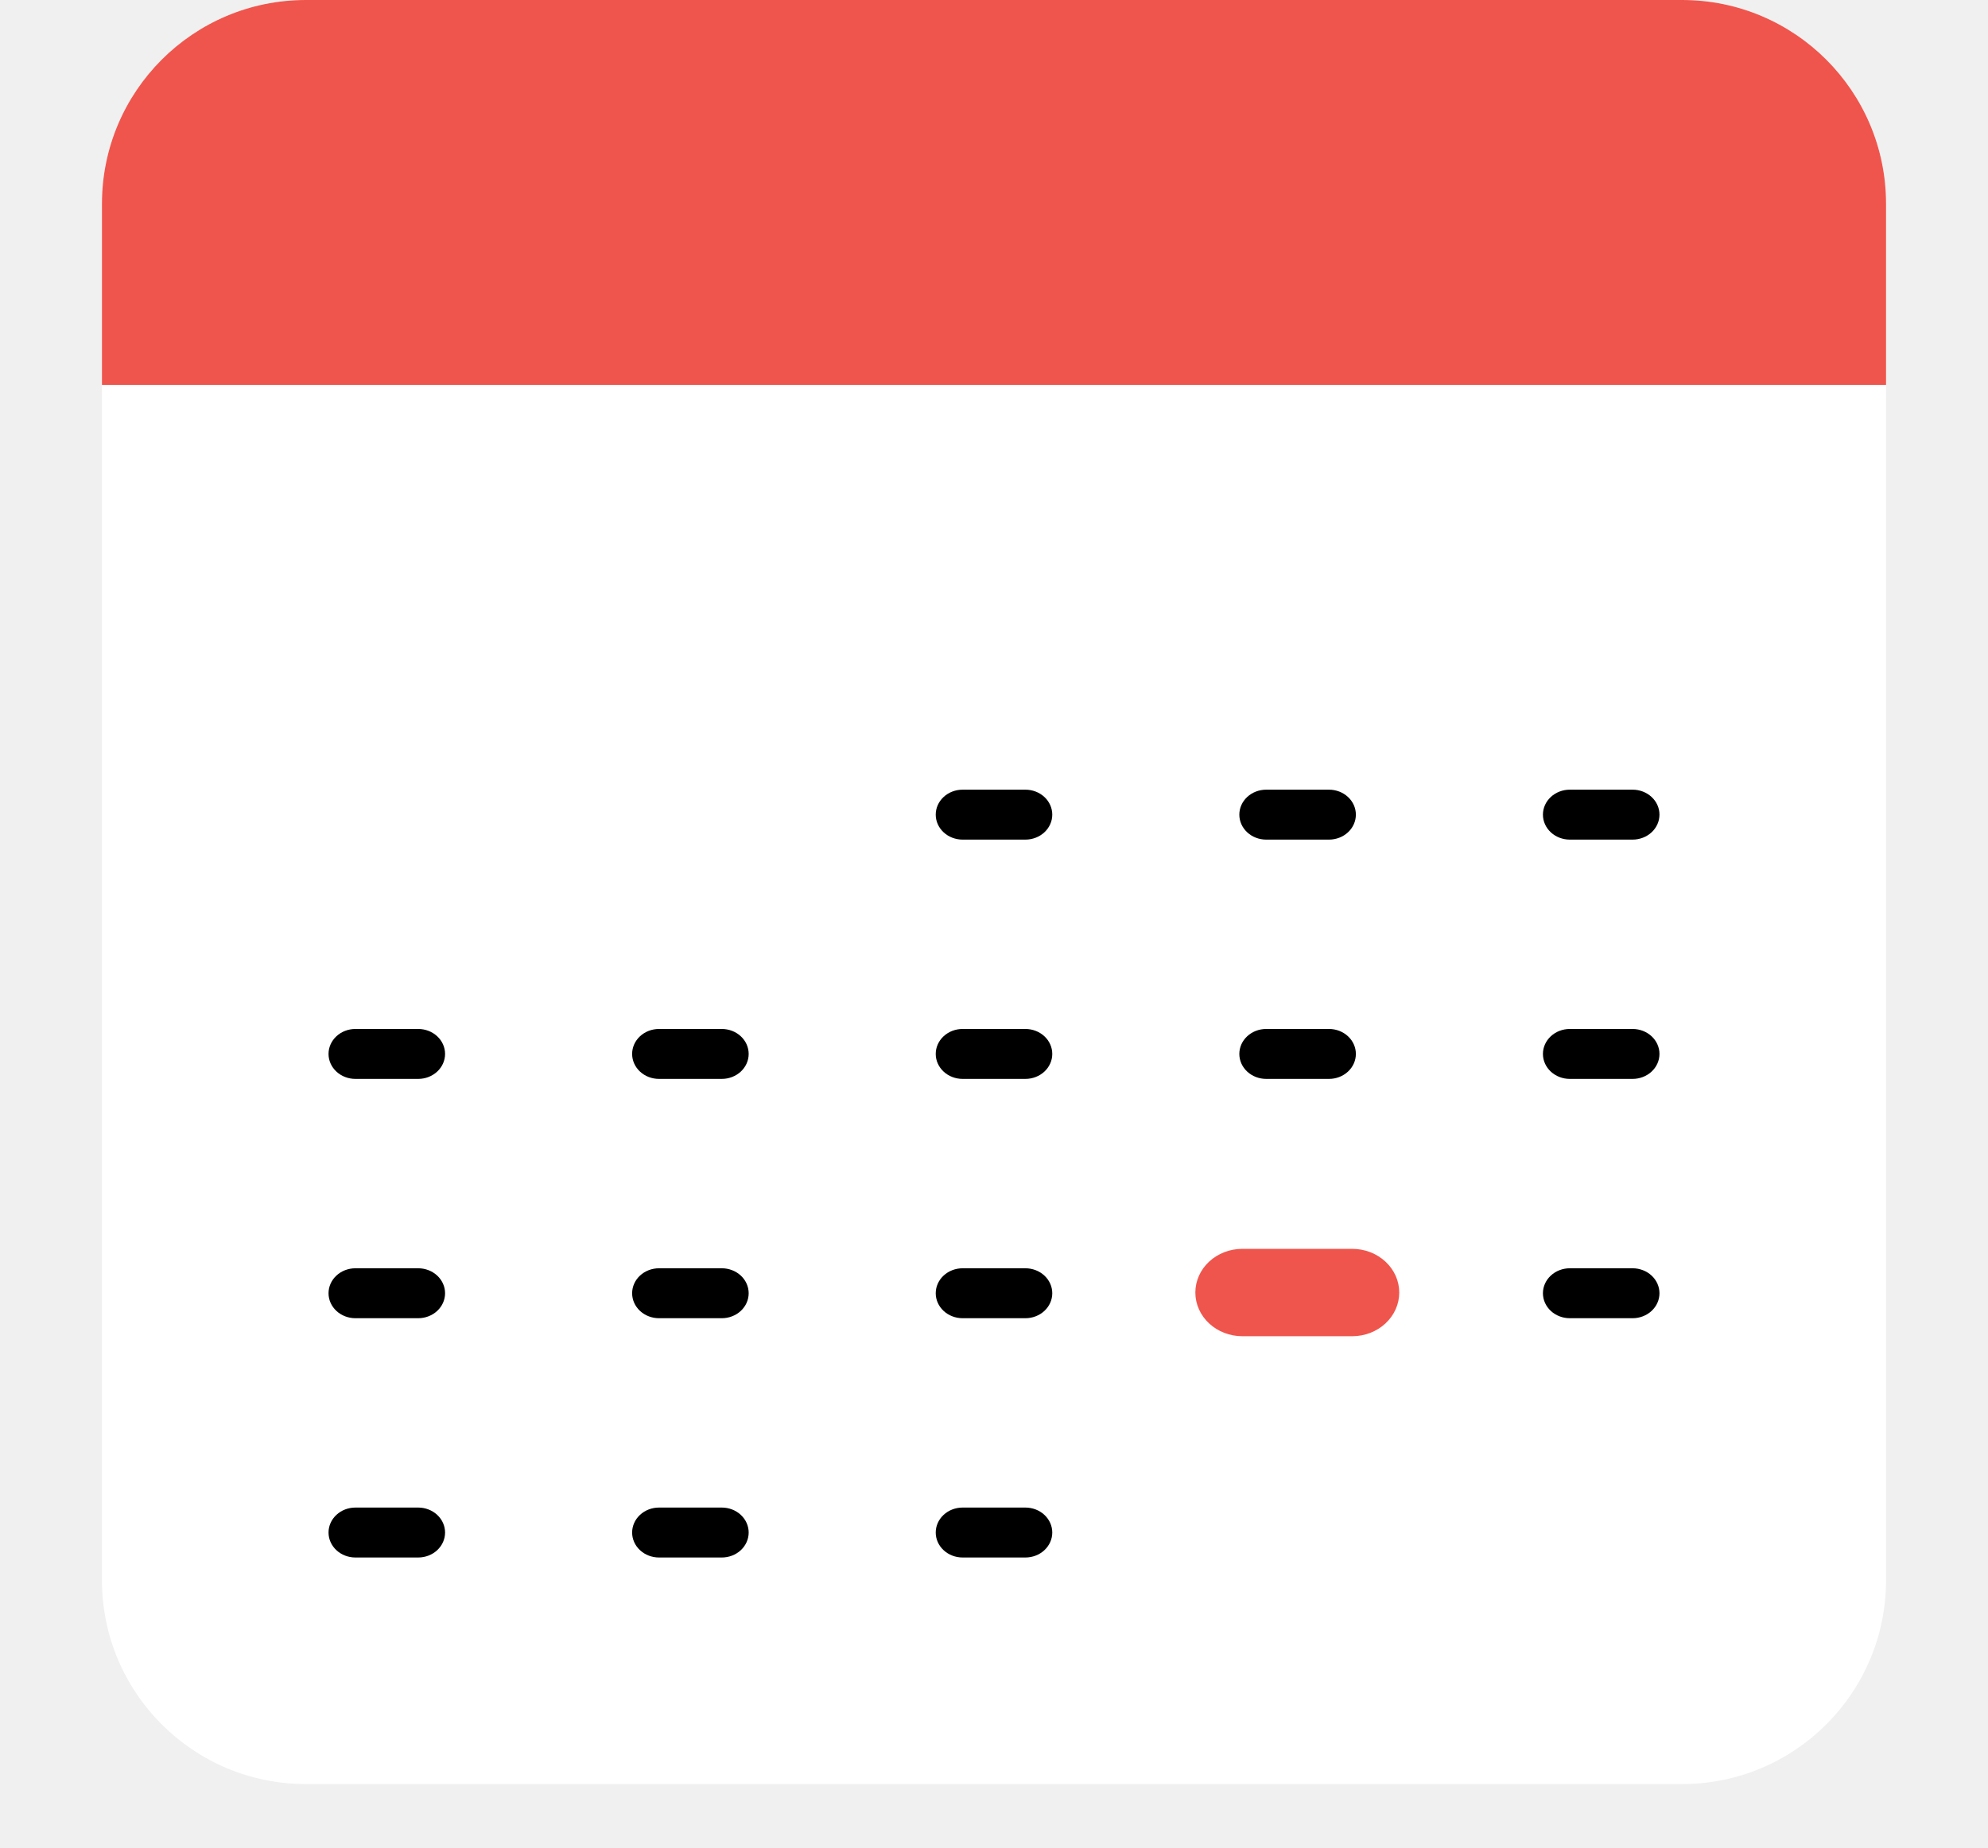
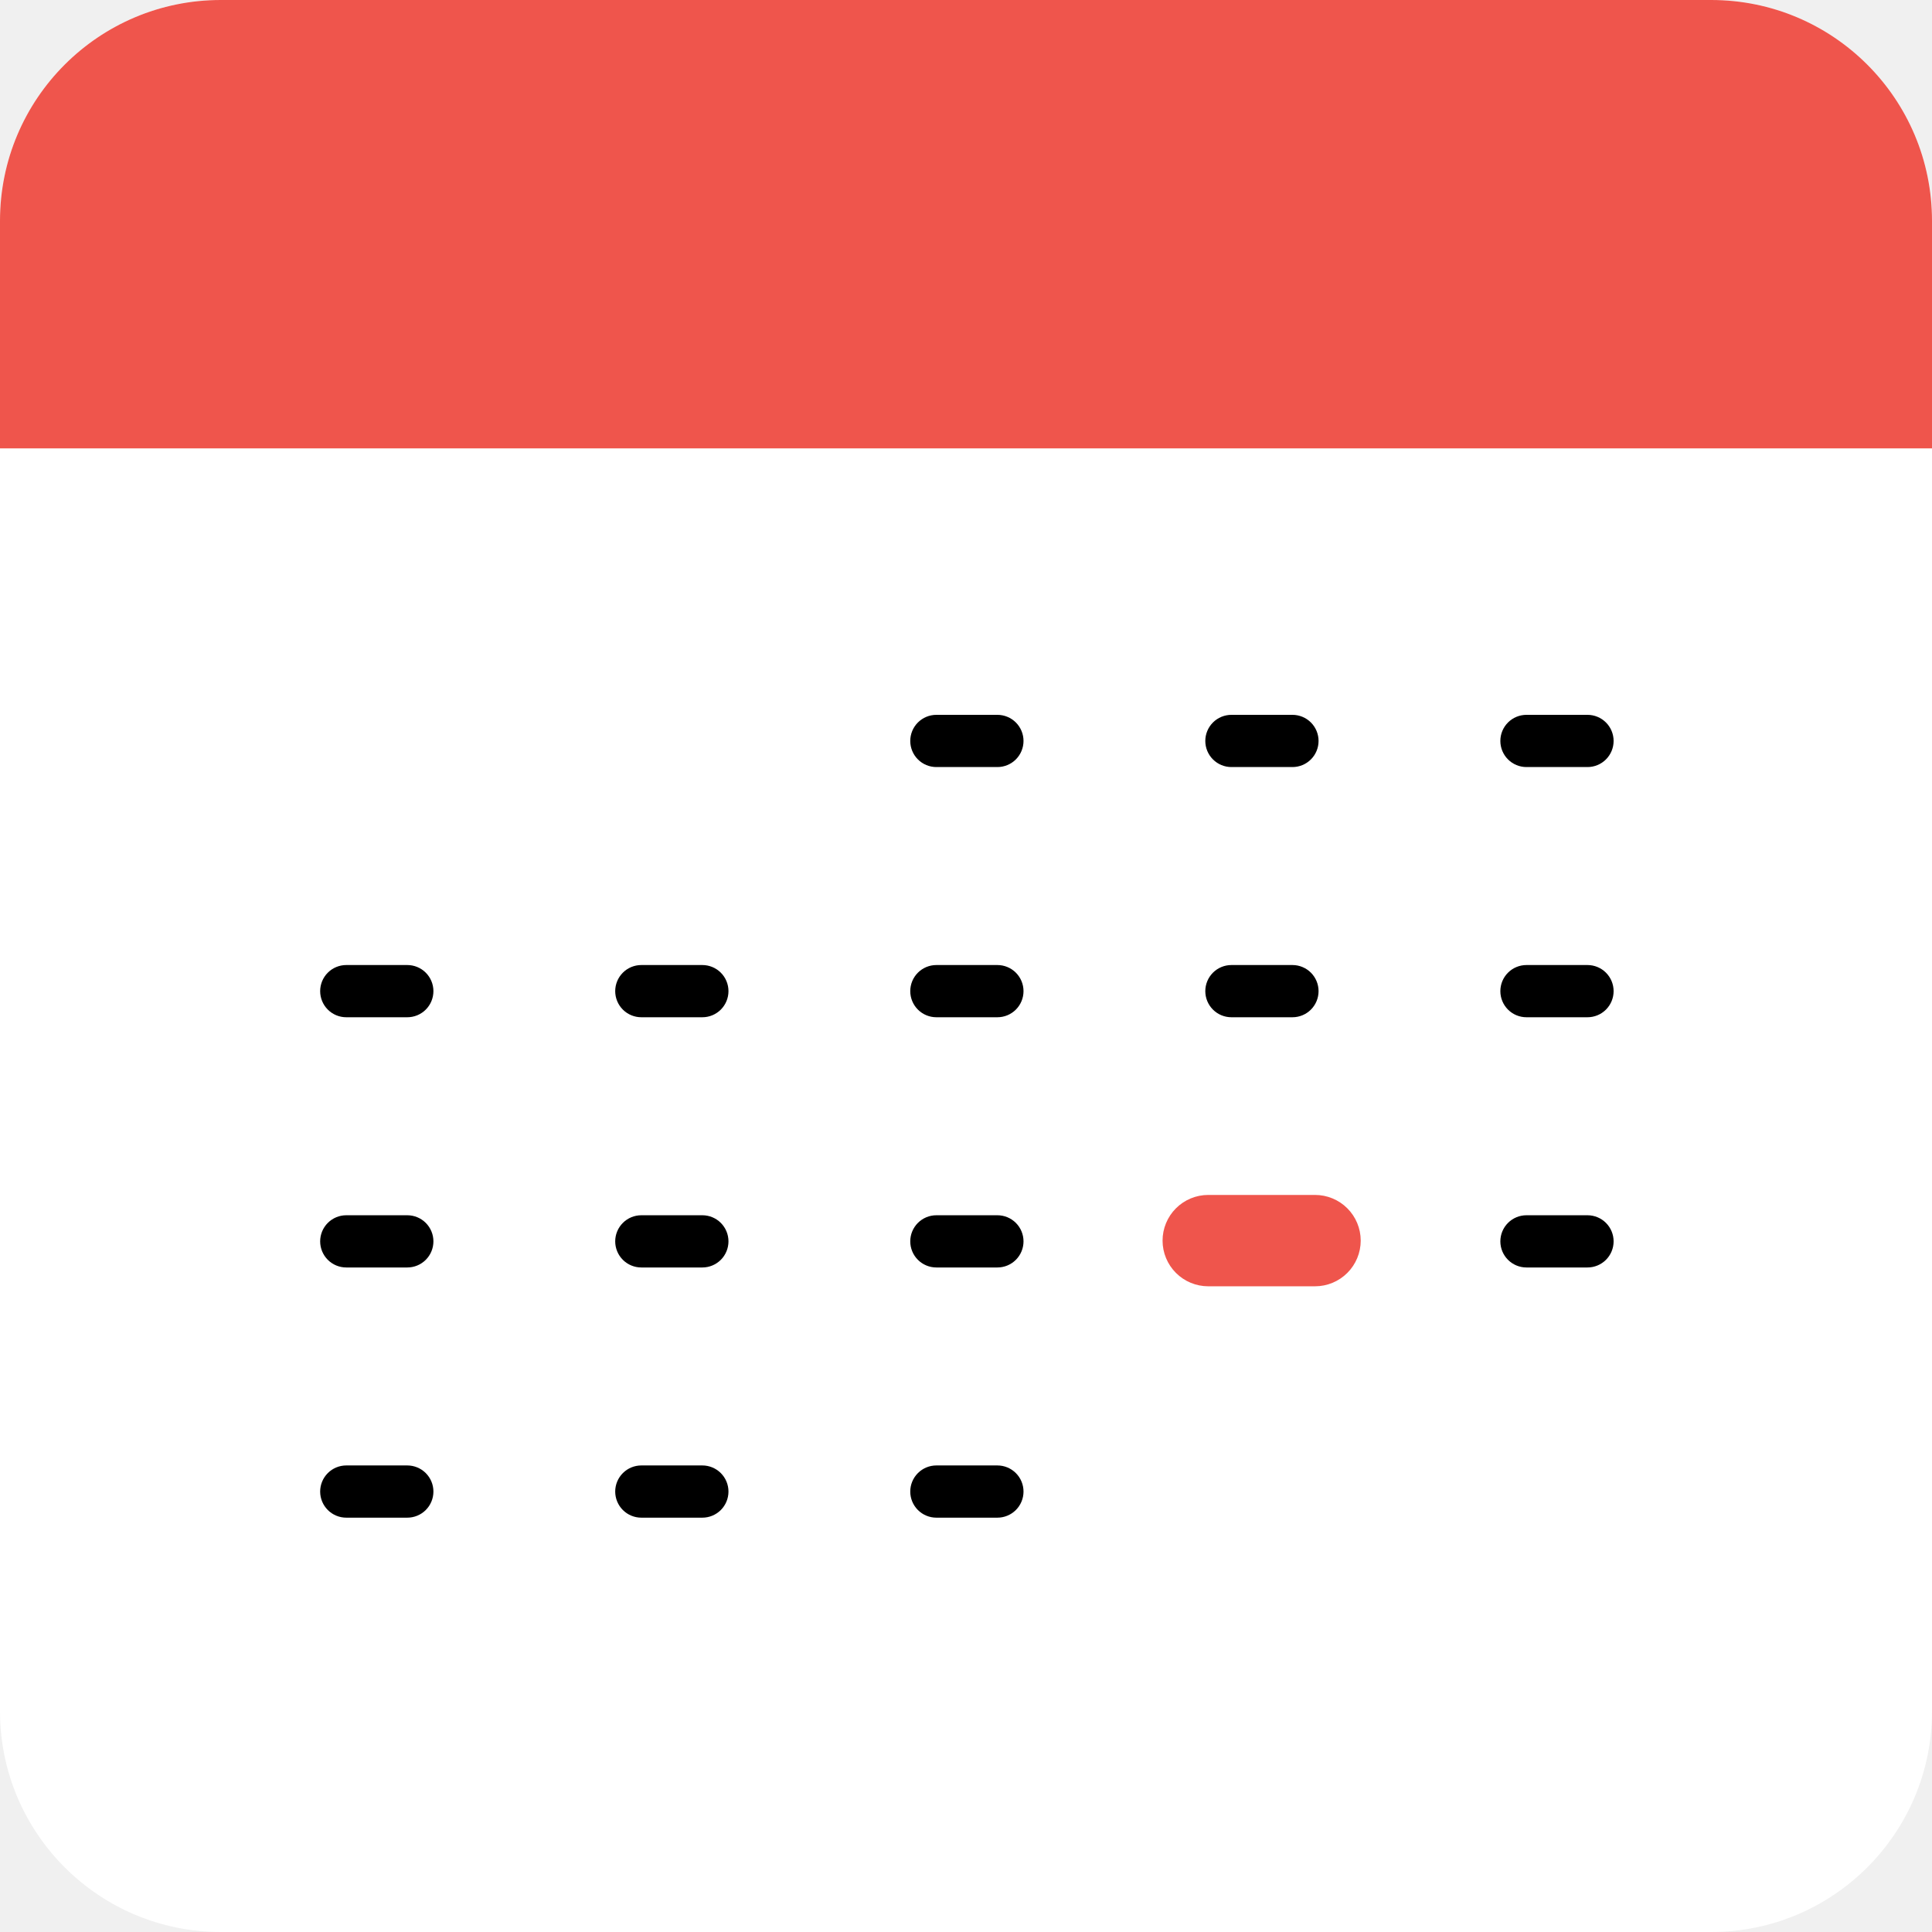
- <svg xmlns="http://www.w3.org/2000/svg" width="780" height="725" viewBox="0 0 780 725" fill="none">
-   <rect x="40" width="700" height="700" rx="80" fill="white" />
-   <path d="M640.559 329.434H615.915C613.12 329.434 610.439 328.402 608.462 326.564C606.485 324.727 605.375 322.235 605.375 319.637C605.375 317.038 606.485 314.546 608.462 312.709C610.439 310.872 613.12 309.839 615.915 309.839H640.559C643.354 309.839 646.035 310.872 648.012 312.709C649.989 314.546 651.099 317.038 651.099 319.637C651.099 322.235 649.989 324.727 648.012 326.564C646.035 328.402 643.354 329.434 640.559 329.434Z" fill="black" />
-   <path d="M521.441 329.434H496.797C494.001 329.434 491.32 328.402 489.344 326.564C487.367 324.727 486.256 322.235 486.256 319.637C486.256 317.038 487.367 314.546 489.344 312.709C491.32 310.872 494.001 309.839 496.797 309.839H521.441C524.236 309.839 526.917 310.872 528.894 312.709C530.871 314.546 531.981 317.038 531.981 319.637C531.981 322.235 530.871 324.727 528.894 326.564C526.917 328.402 524.236 329.434 521.441 329.434Z" fill="black" />
-   <path d="M402.322 329.434H377.678C374.883 329.434 372.202 328.402 370.225 326.564C368.248 324.727 367.138 322.235 367.138 319.637C367.138 317.038 368.248 314.546 370.225 312.709C372.202 310.872 374.883 309.839 377.678 309.839H402.322C405.118 309.839 407.799 310.872 409.775 312.709C411.752 314.546 412.863 317.038 412.863 319.637C412.863 322.235 411.752 324.727 409.775 326.564C407.799 328.402 405.118 329.434 402.322 329.434V329.434Z" fill="black" />
-   <path d="M640.559 423.322H615.915C613.12 423.322 610.439 422.289 608.462 420.452C606.485 418.615 605.375 416.123 605.375 413.524C605.375 410.926 606.485 408.434 608.462 406.597C610.439 404.759 613.12 403.727 615.915 403.727H640.559C643.354 403.727 646.035 404.759 648.012 406.597C649.989 408.434 651.099 410.926 651.099 413.524C651.099 416.123 649.989 418.615 648.012 420.452C646.035 422.289 643.354 423.322 640.559 423.322Z" fill="black" />
-   <path d="M521.441 423.322H496.797C494.001 423.322 491.32 422.289 489.344 420.452C487.367 418.615 486.256 416.123 486.256 413.524C486.256 410.926 487.367 408.434 489.344 406.597C491.32 404.759 494.001 403.727 496.797 403.727H521.441C524.236 403.727 526.917 404.759 528.894 406.597C530.871 408.434 531.981 410.926 531.981 413.524C531.981 416.123 530.871 418.615 528.894 420.452C526.917 422.289 524.236 423.322 521.441 423.322Z" fill="black" />
-   <path d="M402.322 423.322H377.678C374.883 423.322 372.202 422.289 370.225 420.452C368.248 418.615 367.138 416.123 367.138 413.524C367.138 410.926 368.248 408.434 370.225 406.597C372.202 404.759 374.883 403.727 377.678 403.727H402.322C405.118 403.727 407.799 404.759 409.775 406.597C411.752 408.434 412.863 410.926 412.863 413.524C412.863 416.123 411.752 418.615 409.775 420.452C407.799 422.289 405.118 423.322 402.322 423.322V423.322Z" fill="black" />
-   <path d="M283.203 423.322H258.56C255.764 423.322 253.083 422.289 251.106 420.452C249.13 418.615 248.019 416.123 248.019 413.524C248.019 410.926 249.13 408.434 251.106 406.597C253.083 404.759 255.764 403.727 258.56 403.727H283.203C285.999 403.727 288.68 404.759 290.657 406.597C292.633 408.434 293.744 410.926 293.744 413.524C293.744 416.123 292.633 418.615 290.657 420.452C288.68 422.289 285.999 423.322 283.203 423.322V423.322Z" fill="black" />
-   <path d="M164.085 423.322H139.441C136.645 423.322 133.964 422.289 131.988 420.452C130.011 418.615 128.9 416.123 128.9 413.524C128.9 410.926 130.011 408.434 131.988 406.597C133.964 404.759 136.645 403.727 139.441 403.727H164.085C166.88 403.727 169.561 404.759 171.538 406.597C173.515 408.434 174.625 410.926 174.625 413.524C174.625 416.123 173.515 418.615 171.538 420.452C169.561 422.289 166.88 423.322 164.085 423.322Z" fill="black" />
-   <path d="M640.559 517.219H615.915C613.12 517.219 610.439 516.187 608.462 514.35C606.485 512.512 605.375 510.02 605.375 507.422C605.375 504.823 606.485 502.331 608.462 500.494C610.439 498.657 613.12 497.625 615.915 497.625H640.559C643.354 497.625 646.035 498.657 648.012 500.494C649.989 502.331 651.099 504.823 651.099 507.422C651.099 510.02 649.989 512.512 648.012 514.35C646.035 516.187 643.354 517.219 640.559 517.219Z" fill="black" />
-   <path d="M521.441 517.219H496.797C494.001 517.219 491.32 516.187 489.344 514.35C487.367 512.512 486.256 510.02 486.256 507.422C486.256 504.823 487.367 502.331 489.344 500.494C491.32 498.657 494.001 497.625 496.797 497.625H521.441C524.236 497.625 526.917 498.657 528.894 500.494C530.871 502.331 531.981 504.823 531.981 507.422C531.981 510.02 530.871 512.512 528.894 514.35C526.917 516.187 524.236 517.219 521.441 517.219Z" fill="black" />
-   <path d="M530.558 524.283H487.442C482.551 524.283 477.86 522.477 474.401 519.262C470.943 516.047 469 511.688 469 507.141C469 502.595 470.943 498.235 474.401 495.021C477.86 491.806 482.551 490 487.442 490H530.558C535.449 490 540.14 491.806 543.599 495.021C547.057 498.235 549 502.595 549 507.141C549 511.688 547.057 516.047 543.599 519.262C540.14 522.477 535.449 524.283 530.558 524.283Z" fill="#EF554C" />
-   <path d="M402.322 517.219H377.678C374.883 517.219 372.202 516.187 370.225 514.35C368.248 512.512 367.138 510.02 367.138 507.422C367.138 504.823 368.248 502.331 370.225 500.494C372.202 498.657 374.883 497.625 377.678 497.625H402.322C405.118 497.625 407.799 498.657 409.775 500.494C411.752 502.331 412.863 504.823 412.863 507.422C412.863 510.02 411.752 512.512 409.775 514.35C407.799 516.187 405.118 517.219 402.322 517.219V517.219Z" fill="black" />
-   <path d="M283.203 517.219H258.56C255.764 517.219 253.083 516.187 251.106 514.35C249.13 512.512 248.019 510.02 248.019 507.422C248.019 504.823 249.13 502.331 251.106 500.494C253.083 498.657 255.764 497.625 258.56 497.625H283.203C285.999 497.625 288.68 498.657 290.657 500.494C292.633 502.331 293.744 504.823 293.744 507.422C293.744 510.02 292.633 512.512 290.657 514.35C288.68 516.187 285.999 517.219 283.203 517.219V517.219Z" fill="black" />
-   <path d="M164.085 517.219H139.441C136.645 517.219 133.964 516.187 131.988 514.35C130.011 512.512 128.9 510.02 128.9 507.422C128.9 504.823 130.011 502.331 131.988 500.494C133.964 498.657 136.645 497.625 139.441 497.625H164.085C166.88 497.625 169.561 498.657 171.538 500.494C173.515 502.331 174.625 504.823 174.625 507.422C174.625 510.02 173.515 512.512 171.538 514.35C169.561 516.187 166.88 517.219 164.085 517.219Z" fill="black" />
-   <path d="M402.322 611.106H377.678C374.883 611.106 372.202 610.074 370.225 608.237C368.248 606.399 367.138 603.907 367.138 601.309C367.138 598.711 368.248 596.219 370.225 594.381C372.202 592.544 374.883 591.512 377.678 591.512H402.322C405.118 591.512 407.799 592.544 409.775 594.381C411.752 596.219 412.863 598.711 412.863 601.309C412.863 603.907 411.752 606.399 409.775 608.237C407.799 610.074 405.118 611.106 402.322 611.106V611.106Z" fill="black" />
-   <path d="M283.203 611.106H258.56C255.764 611.106 253.083 610.074 251.106 608.237C249.13 606.399 248.019 603.907 248.019 601.309C248.019 598.711 249.13 596.219 251.106 594.381C253.083 592.544 255.764 591.512 258.56 591.512H283.203C285.999 591.512 288.68 592.544 290.657 594.381C292.633 596.219 293.744 598.711 293.744 601.309C293.744 603.907 292.633 606.399 290.657 608.237C288.68 610.074 285.999 611.106 283.203 611.106V611.106Z" fill="black" />
-   <path d="M164.085 611.106H139.441C136.645 611.106 133.964 610.074 131.988 608.237C130.011 606.399 128.9 603.907 128.9 601.309C128.9 598.711 130.011 596.219 131.988 594.381C133.964 592.544 136.645 591.512 139.441 591.512H164.085C166.88 591.512 169.561 592.544 171.538 594.381C173.515 596.219 174.625 598.711 174.625 601.309C174.625 603.907 173.515 606.399 171.538 608.237C169.561 610.074 166.88 611.106 164.085 611.106Z" fill="black" />
-   <path d="M40 80C40 35.817 75.817 0 120 0H660C704.183 0 740 35.817 740 80V151H40V80Z" fill="#EF554C" />
+ <svg xmlns="http://www.w3.org/2000/svg" width="700" height="700" viewBox="0 0 700 700" fill="none">
+   <rect width="700" height="700" rx="80" fill="white" />
+   <path d="M575.181 277.919H553.065C550.556 277.919 548.15 276.922 546.376 275.148C544.602 273.374 543.605 270.968 543.605 268.459C543.605 265.951 544.602 263.545 546.376 261.771C548.15 259.997 550.556 259 553.065 259H575.181C577.69 259 580.096 259.997 581.87 261.771C583.644 263.545 584.641 265.951 584.641 268.459C584.641 270.968 583.644 273.374 581.87 275.148C580.096 276.922 577.69 277.919 575.181 277.919Z" fill="black" />
+   <path d="M468.28 277.919H446.164C443.655 277.919 441.249 276.922 439.475 275.148C437.701 273.374 436.704 270.968 436.704 268.459C436.704 265.951 437.701 263.545 439.475 261.771C441.249 259.997 443.655 259 446.164 259H468.28C470.789 259 473.195 259.997 474.969 261.771C476.743 263.545 477.739 265.951 477.739 268.459C477.739 270.968 476.743 273.374 474.969 275.148C473.195 276.922 470.789 277.919 468.28 277.919Z" fill="black" />
+   <path d="M361.378 277.919H339.262C336.753 277.919 334.347 276.922 332.573 275.148C330.799 273.374 329.803 270.968 329.803 268.459C329.803 265.951 330.799 263.545 332.573 261.771C334.347 259.997 336.753 259 339.262 259H361.378C363.887 259 366.293 259.997 368.067 261.771C369.841 263.545 370.838 265.951 370.838 268.459C370.838 270.968 369.841 273.374 368.067 275.148C366.293 276.922 363.887 277.919 361.378 277.919V277.919Z" fill="black" />
+   <path d="M575.181 368.569H553.065C550.556 368.569 548.15 367.573 546.376 365.799C544.602 364.025 543.605 361.619 543.605 359.11C543.605 356.601 544.602 354.195 546.376 352.421C548.15 350.647 550.556 349.65 553.065 349.65H575.181C577.69 349.65 580.096 350.647 581.87 352.421C583.644 354.195 584.641 356.601 584.641 359.11C584.641 361.619 583.644 364.025 581.87 365.799C580.096 367.573 577.69 368.569 575.181 368.569Z" fill="black" />
+   <path d="M468.28 368.569H446.164C443.655 368.569 441.249 367.573 439.475 365.799C437.701 364.025 436.704 361.619 436.704 359.11C436.704 356.601 437.701 354.195 439.475 352.421C441.249 350.647 443.655 349.65 446.164 349.65H468.28C470.789 349.65 473.195 350.647 474.969 352.421C476.743 354.195 477.739 356.601 477.739 359.11C477.739 361.619 476.743 364.025 474.969 365.799C473.195 367.573 470.789 368.569 468.28 368.569Z" fill="black" />
+   <path d="M361.378 368.569H339.262C336.753 368.569 334.347 367.573 332.573 365.799C330.799 364.025 329.803 361.619 329.803 359.11C329.803 356.601 330.799 354.195 332.573 352.421C334.347 350.647 336.753 349.65 339.262 349.65H361.378C363.887 349.65 366.293 350.647 368.067 352.421C369.841 354.195 370.838 356.601 370.838 359.11C370.838 361.619 369.841 364.025 368.067 365.799C366.293 367.573 363.887 368.569 361.378 368.569V368.569Z" fill="black" />
+   <path d="M254.477 368.569H232.361C229.852 368.569 227.446 367.573 225.672 365.799C223.898 364.025 222.901 361.619 222.901 359.11C222.901 356.601 223.898 354.195 225.672 352.421C227.446 350.647 229.852 349.65 232.361 349.65H254.477C256.986 349.65 259.392 350.647 261.166 352.421C262.94 354.195 263.937 356.601 263.937 359.11C263.937 361.619 262.94 364.025 261.166 365.799C259.392 367.573 256.986 368.569 254.477 368.569V368.569Z" fill="black" />
+   <path d="M147.576 368.569H125.459C122.951 368.569 120.545 367.573 118.771 365.799C116.997 364.025 116 361.619 116 359.11C116 356.601 116.997 354.195 118.771 352.421C120.545 350.647 122.951 349.65 125.459 349.65H147.576C150.084 349.65 152.491 350.647 154.265 352.421C156.039 354.195 157.035 356.601 157.035 359.11C157.035 361.619 156.039 364.025 154.265 365.799C152.491 367.573 150.084 368.569 147.576 368.569Z" fill="black" />
+   <path d="M575.181 459.228H553.065C550.556 459.228 548.15 458.232 546.376 456.458C544.602 454.684 543.605 452.278 543.605 449.769C543.605 447.26 544.602 444.854 546.376 443.08C548.15 441.306 550.556 440.31 553.065 440.31H575.181C577.69 440.31 580.096 441.306 581.87 443.08C583.644 444.854 584.641 447.26 584.641 449.769C584.641 452.278 583.644 454.684 581.87 456.458C580.096 458.232 577.69 459.228 575.181 459.228Z" fill="black" />
+   <path d="M468.28 459.228H446.164C443.655 459.228 441.249 458.232 439.475 456.458C437.701 454.684 436.704 452.278 436.704 449.769C436.704 447.26 437.701 444.854 439.475 443.08C441.249 441.306 443.655 440.31 446.164 440.31H468.28C470.789 440.31 473.195 441.306 474.969 443.08C476.743 444.854 477.739 447.26 477.739 449.769C477.739 452.278 476.743 454.684 474.969 456.458C473.195 458.232 470.789 459.228 468.28 459.228Z" fill="black" />
+   <path d="M476.462 466.049H437.768C433.379 466.049 429.169 464.305 426.065 461.201C422.961 458.098 421.218 453.888 421.218 449.499C421.218 445.109 422.961 440.899 426.065 437.796C429.169 434.692 433.379 432.948 437.768 432.948H476.462C480.852 432.948 485.061 434.692 488.165 437.796C491.269 440.899 493.013 445.109 493.013 449.499C493.013 453.888 491.269 458.098 488.165 461.201C485.061 464.305 480.852 466.049 476.462 466.049Z" fill="#EF554C" />
+   <path d="M361.378 459.228H339.262C336.753 459.228 334.347 458.232 332.573 456.458C330.799 454.684 329.803 452.278 329.803 449.769C329.803 447.26 330.799 444.854 332.573 443.08C334.347 441.306 336.753 440.31 339.262 440.31H361.378C363.887 440.31 366.293 441.306 368.067 443.08C369.841 444.854 370.838 447.26 370.838 449.769C370.838 452.278 369.841 454.684 368.067 456.458C366.293 458.232 363.887 459.228 361.378 459.228V459.228Z" fill="black" />
+   <path d="M254.477 459.228H232.361C229.852 459.228 227.446 458.232 225.672 456.458C223.898 454.684 222.901 452.278 222.901 449.769C222.901 447.26 223.898 444.854 225.672 443.08C227.446 441.306 229.852 440.31 232.361 440.31H254.477C256.986 440.31 259.392 441.306 261.166 443.08C262.94 444.854 263.937 447.26 263.937 449.769C263.937 452.278 262.94 454.684 261.166 456.458C259.392 458.232 256.986 459.228 254.477 459.228V459.228Z" fill="black" />
+   <path d="M147.576 459.228H125.459C122.951 459.228 120.545 458.232 118.771 456.458C116.997 454.684 116 452.278 116 449.769C116 447.26 116.997 444.854 118.771 443.08C120.545 441.306 122.951 440.31 125.459 440.31H147.576C150.084 440.31 152.491 441.306 154.265 443.08C156.039 444.854 157.035 447.26 157.035 449.769C157.035 452.278 156.039 454.684 154.265 456.458C152.491 458.232 150.084 459.228 147.576 459.228Z" fill="black" />
+   <path d="M361.378 549.878H339.262C336.753 549.878 334.347 548.882 332.573 547.108C330.799 545.334 329.803 542.928 329.803 540.419C329.803 537.91 330.799 535.504 332.573 533.73C334.347 531.956 336.753 530.959 339.262 530.959H361.378C363.887 530.959 366.293 531.956 368.067 533.73C369.841 535.504 370.838 537.91 370.838 540.419C370.838 542.928 369.841 545.334 368.067 547.108C366.293 548.882 363.887 549.878 361.378 549.878V549.878Z" fill="black" />
+   <path d="M254.477 549.878H232.361C229.852 549.878 227.446 548.882 225.672 547.108C223.898 545.334 222.901 542.928 222.901 540.419C222.901 537.91 223.898 535.504 225.672 533.73C227.446 531.956 229.852 530.959 232.361 530.959H254.477C256.986 530.959 259.392 531.956 261.166 533.73C262.94 535.504 263.937 537.91 263.937 540.419C263.937 542.928 262.94 545.334 261.166 547.108C259.392 548.882 256.986 549.878 254.477 549.878V549.878Z" fill="black" />
+   <path d="M147.576 549.878H125.459C122.951 549.878 120.545 548.882 118.771 547.108C116.997 545.334 116 542.928 116 540.419C116 537.91 116.997 535.504 118.771 533.73C120.545 531.956 122.951 530.959 125.459 530.959H147.576C150.084 530.959 152.491 531.956 154.265 533.73C156.039 535.504 157.035 537.91 157.035 540.419C157.035 542.928 156.039 545.334 154.265 547.108C152.491 548.882 150.084 549.878 147.576 549.878Z" fill="black" />
+   <path d="M0 80C0 35.817 35.817 0 80 0H620C664.183 0 700 35.817 700 80V162.455H0V80Z" fill="#EF554C" />
</svg>
